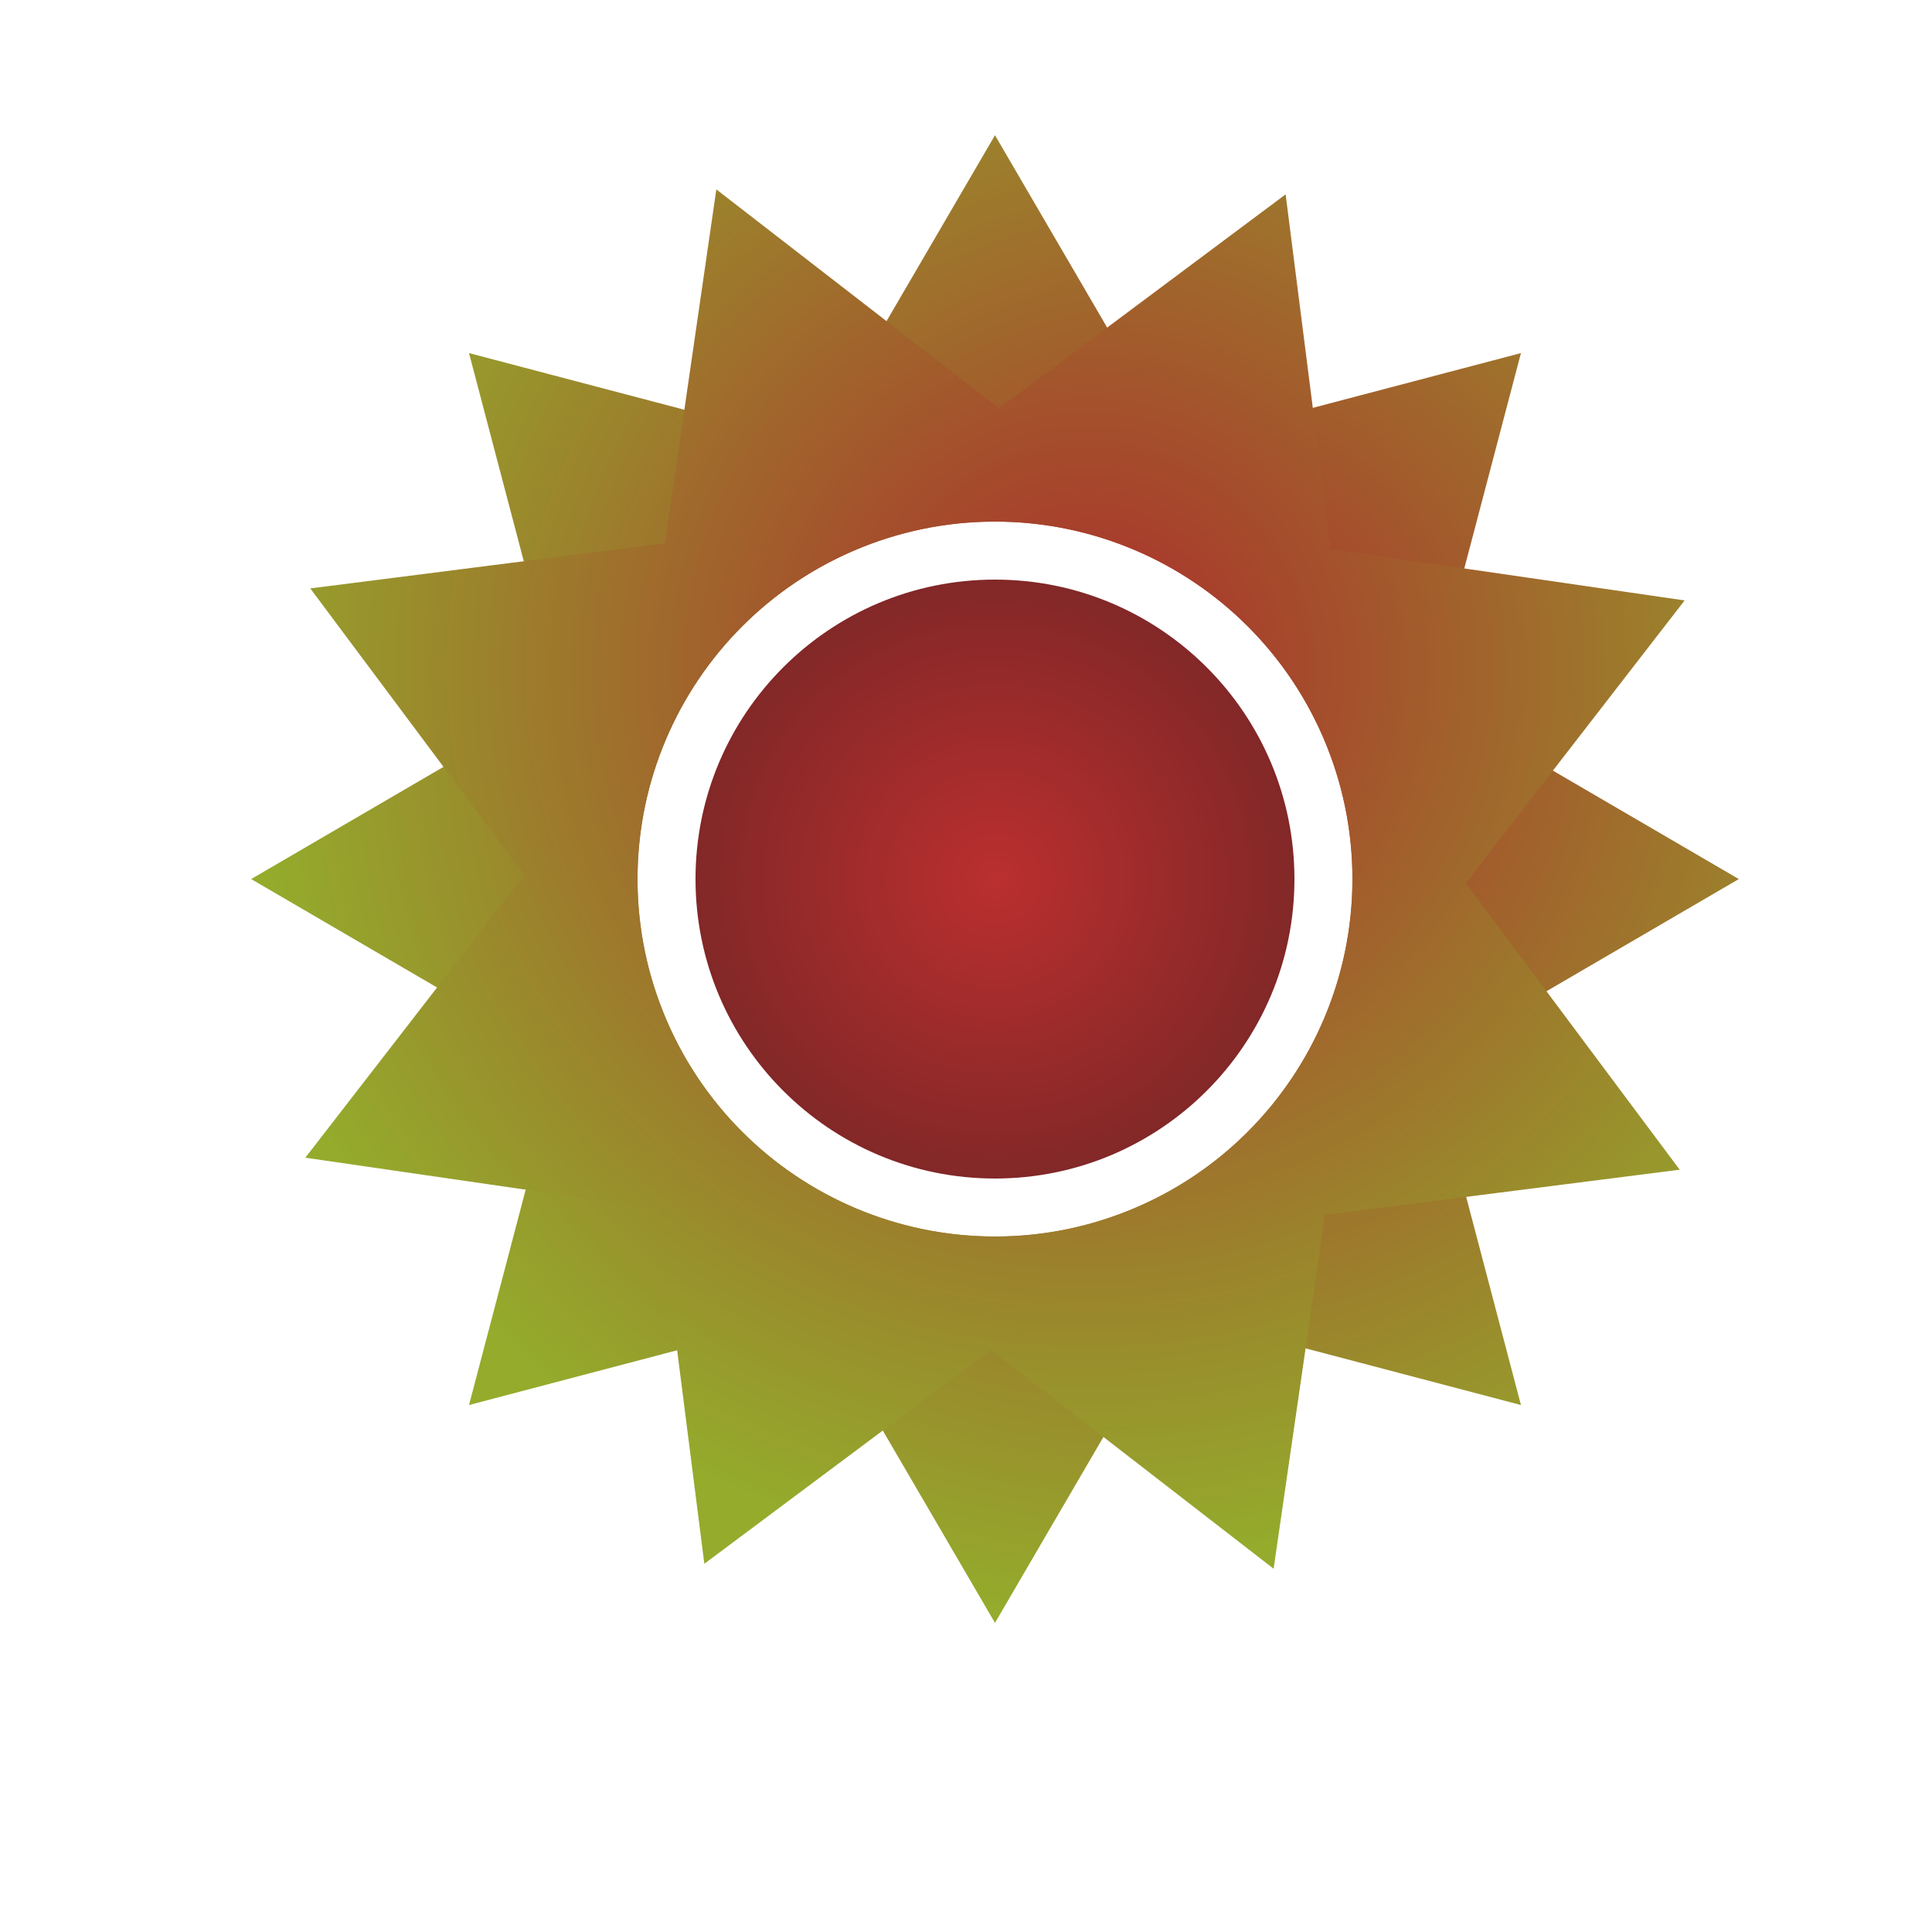
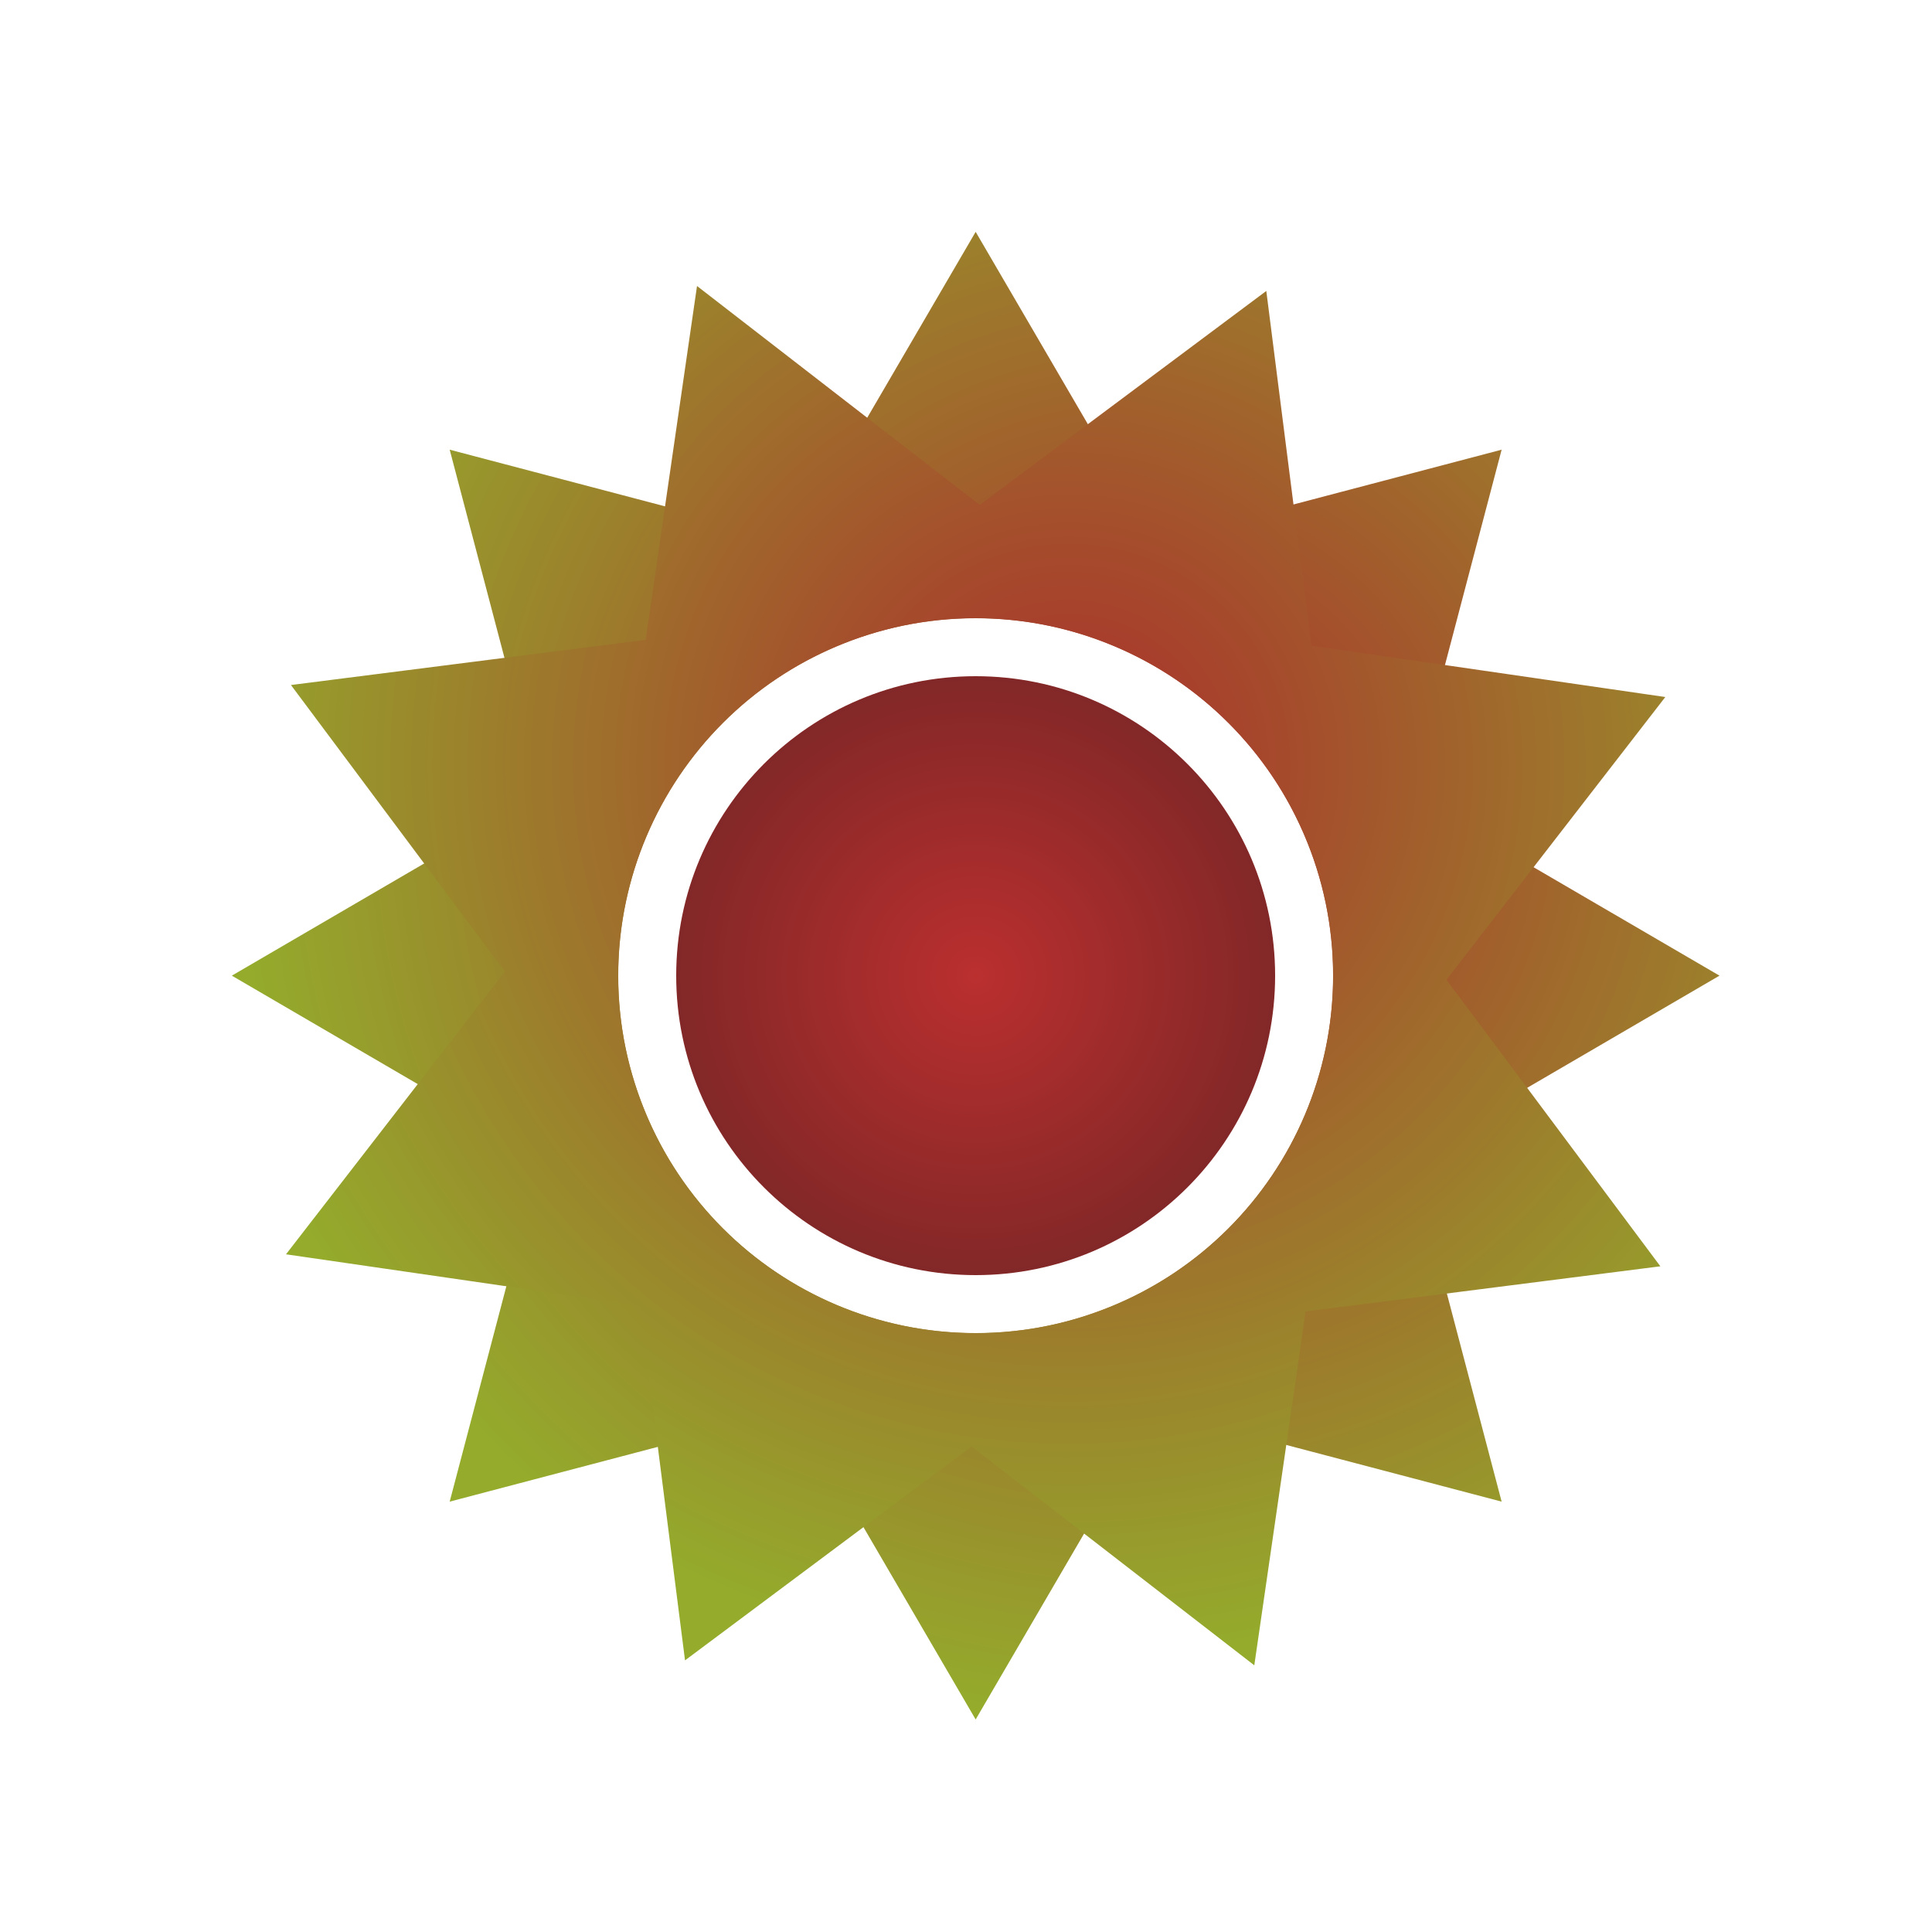
<svg xmlns="http://www.w3.org/2000/svg" width="100px" height="100px" viewBox="0 0 100 100" version="1.1">
  <defs>
    <radialGradient cx="50%" cy="50%" fx="50%" fy="50%" r="100%" id="radialGradient-1">
      <stop stop-color="#BB2F2F" offset="0%" />
      <stop stop-color="#4B2020" offset="100%" />
    </radialGradient>
    <radialGradient cx="39.093%" cy="38.718%" fx="39.093%" fy="38.718%" r="60.907%" id="radialGradient-2">
      <stop stop-color="#AB2C2C" offset="0%" />
      <stop stop-color="#94AB2C" offset="100%" />
    </radialGradient>
  </defs>
  <g id="covid" stroke="none" stroke-width="1" fill="none" fill-rule="evenodd">
-     <circle id="Oval" fill="url(#radialGradient-1)" cx="51.5" cy="45.5" r="15.5" />
-     <path d="M42.175,22.986 L51.5,7 L60.825,22.986 L78.724,18.276 L74.014,36.175 L90,45.5 L74.014,54.825 L78.724,72.724 L60.825,68.014 L51.5,84 L42.175,68.014 L24.276,72.724 L28.986,54.825 L13,45.5 L28.986,36.175 L24.276,18.276 L42.175,22.986 Z M51.5,64 C61.717,64 70,55.717 70,45.5 C70,35.283 61.717,27 51.5,27 C41.283,27 33,35.283 33,45.5 C33,55.717 41.283,64 51.5,64 Z" id="Combined-Shape-Copy-2" fill="url(#radialGradient-2)" transform="translate(51.5, 45.5) rotate(-270) translate(-51.5, -45.5) " />
-     <path d="M42.175,22.986 L51.5,7 L60.825,22.986 L78.724,18.276 L74.014,36.175 L90,45.5 L74.014,54.825 L78.724,72.724 L60.825,68.014 L51.5,84 L42.175,68.014 L24.276,72.724 L28.986,54.825 L13,45.5 L28.986,36.175 L24.276,18.276 L42.175,22.986 Z M51.5,64 C61.717,64 70,55.717 70,45.5 C70,35.283 61.717,27 51.5,27 C41.283,27 33,35.283 33,45.5 C33,55.717 41.283,64 51.5,64 Z" id="Combined-Shape-Copy-2" fill="url(#radialGradient-2)" transform="translate(51.5, 45.5) rotate(-292) translate(-51.5, -45.5) " />
+     <g id="Group">
+       <circle id="Oval" fill="url(#radialGradient-1)" cx="50.5" cy="50.5" r="15.5" />
+       <path d="M41.175,27.986 L50.5,12 L59.825,27.986 L77.724,23.276 L73.014,41.175 L89,50.5 L73.014,59.825 L77.724,77.724 L59.825,73.014 L50.5,89 L41.175,73.014 L23.276,77.724 L27.986,59.825 L12,50.5 L27.986,41.175 L23.276,23.276 L41.175,27.986 Z M50.5,69 C60.717,69 69,60.717 69,50.5 C69,40.283 60.717,32 50.5,32 C40.283,32 32,40.283 32,50.5 C32,60.717 40.283,69 50.5,69 Z" id="Combined-Shape-Copy-2" fill="url(#radialGradient-2)" transform="translate(50.5, 50.5) rotate(-270) translate(-50.5, -50.5) " />
+       <path d="M41.175,27.986 L50.5,12 L59.825,27.986 L77.724,23.276 L73.014,41.175 L89,50.5 L73.014,59.825 L77.724,77.724 L59.825,73.014 L50.5,89 L41.175,73.014 L23.276,77.724 L27.986,59.825 L12,50.5 L27.986,41.175 L23.276,23.276 L41.175,27.986 Z M50.5,69 C60.717,69 69,60.717 69,50.5 C69,40.283 60.717,32 50.5,32 C40.283,32 32,40.283 32,50.5 C32,60.717 40.283,69 50.5,69 Z" id="Combined-Shape-Copy-2" fill="url(#radialGradient-2)" transform="translate(50.5, 50.5) rotate(-292) translate(-50.5, -50.5) " />
+     </g>
  </g>
</svg>
